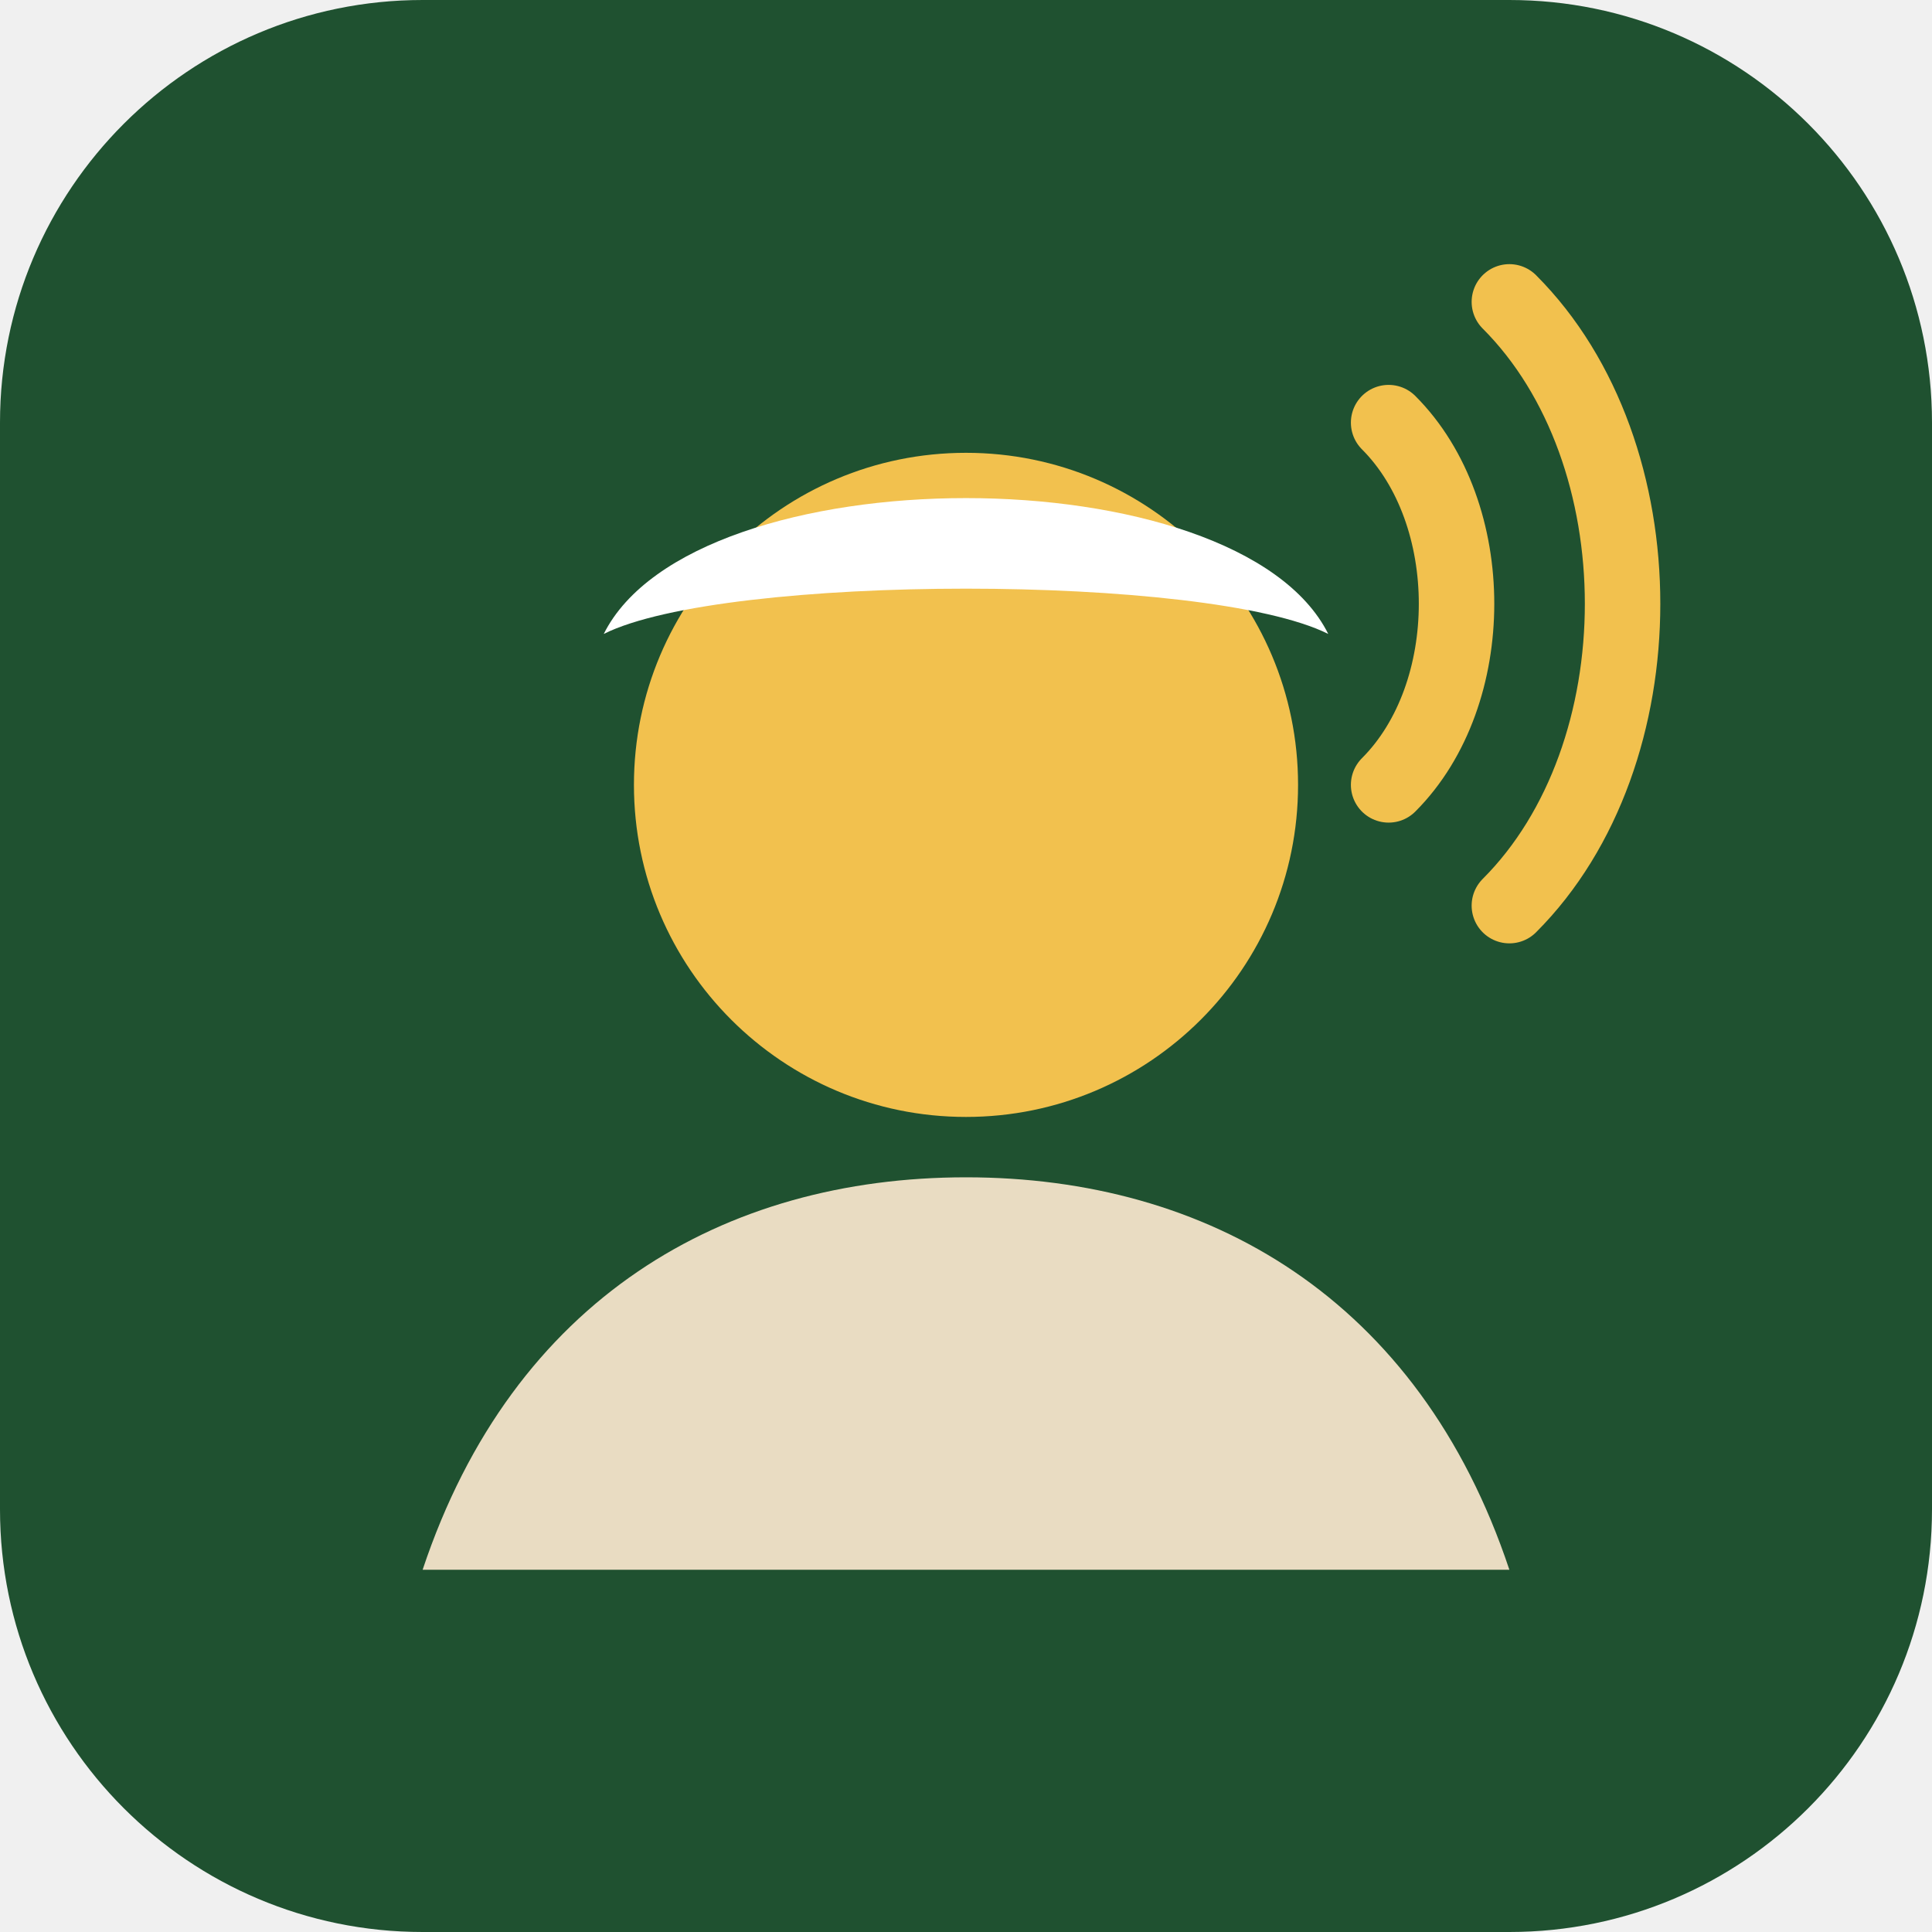
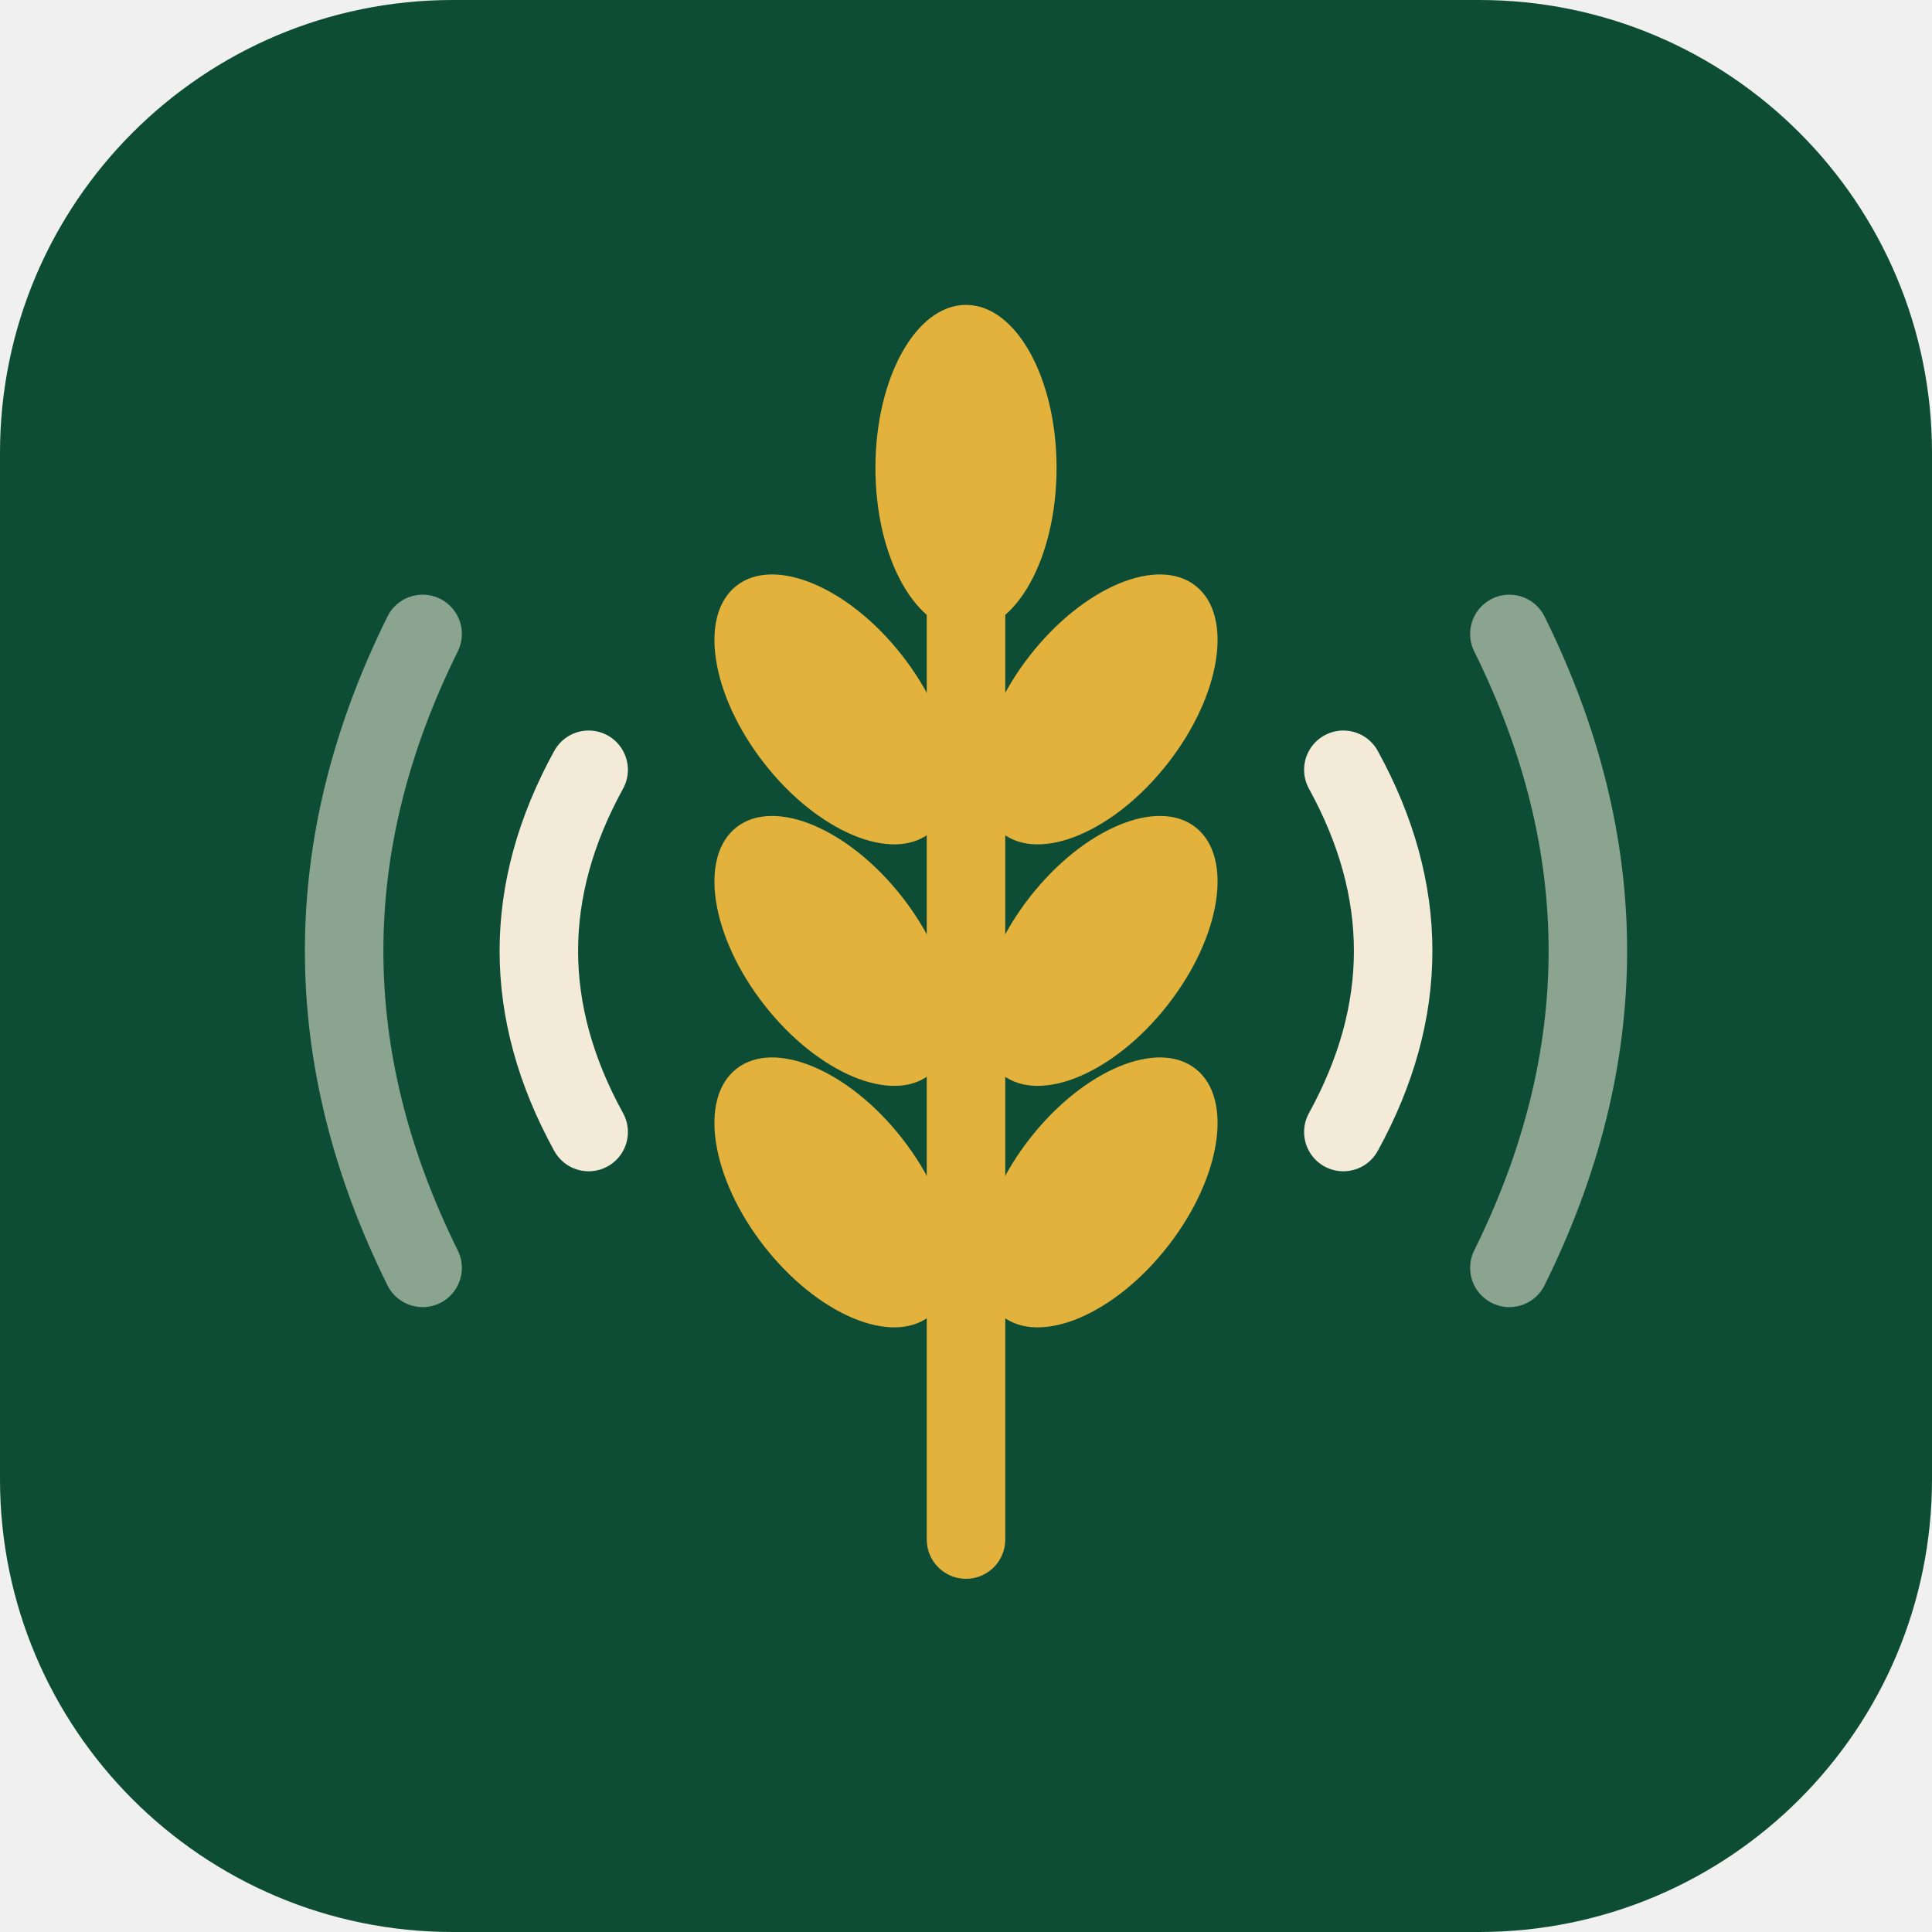
<svg xmlns="http://www.w3.org/2000/svg" viewBox="0 0 64 64">
-   <rect width="64" height="64" rx="14" fill="#1f5130" />
-   <circle cx="32" cy="26" r="11" fill="#f2c14e" />
-   <path d="M20 21c3-6 21-6 24 0-4-2-20-2-24 0z" fill="#fff" />
-   <path d="M14 52c3-9 10-13 18-13s15 4 18 13z" fill="#e9dcc2" />
-   <path d="M46 14c3 3 3 9 0 12M50 10c5 5 5 15 0 20" stroke="#f2c14e" stroke-width="2.5" fill="none" stroke-linecap="round" />
+   <rect width="64" height="64" rx="15" fill="#0E4D35" />
+   <path d="M32 51V19" stroke="#E3B23C" stroke-width="2.6" stroke-linecap="round" />
+   <ellipse cx="32" cy="15.5" rx="3" ry="5.4" fill="#E3B23C" />
+   <g fill="#E3B23C">
+     <ellipse cx="27.6" cy="23.5" rx="2.9" ry="5.2" transform="rotate(-38 27.6 23.5)" />
+     <ellipse cx="36.4" cy="23.5" rx="2.9" ry="5.2" transform="rotate(38 36.4 23.5)" />
+     <ellipse cx="27.6" cy="31.5" rx="2.9" ry="5.2" transform="rotate(-38 27.6 31.5)" />
+     <ellipse cx="36.4" cy="31.5" rx="2.9" ry="5.2" transform="rotate(38 36.4 31.5)" />
+     <ellipse cx="27.6" cy="39.5" rx="2.9" ry="5.2" transform="rotate(-38 27.6 39.5)" />
+     <ellipse cx="36.4" cy="39.5" rx="2.9" ry="5.2" transform="rotate(38 36.4 39.5)" />
+   </g>
+   <g fill="none" stroke="#F3EBD8" stroke-width="2.6" stroke-linecap="round">
+     <path d="M19.5 25.5Q16.2 31.5 19.5 37.5" />
+     <path d="M44.5 25.5Q47.8 31.5 44.5 37.5" />
+     <path d="M14 21Q8.8 31.5 14 42" opacity=".55" />
+     <path d="M50 21Q55.2 31.5 50 42" opacity=".55" />
+   </g>
</svg>
